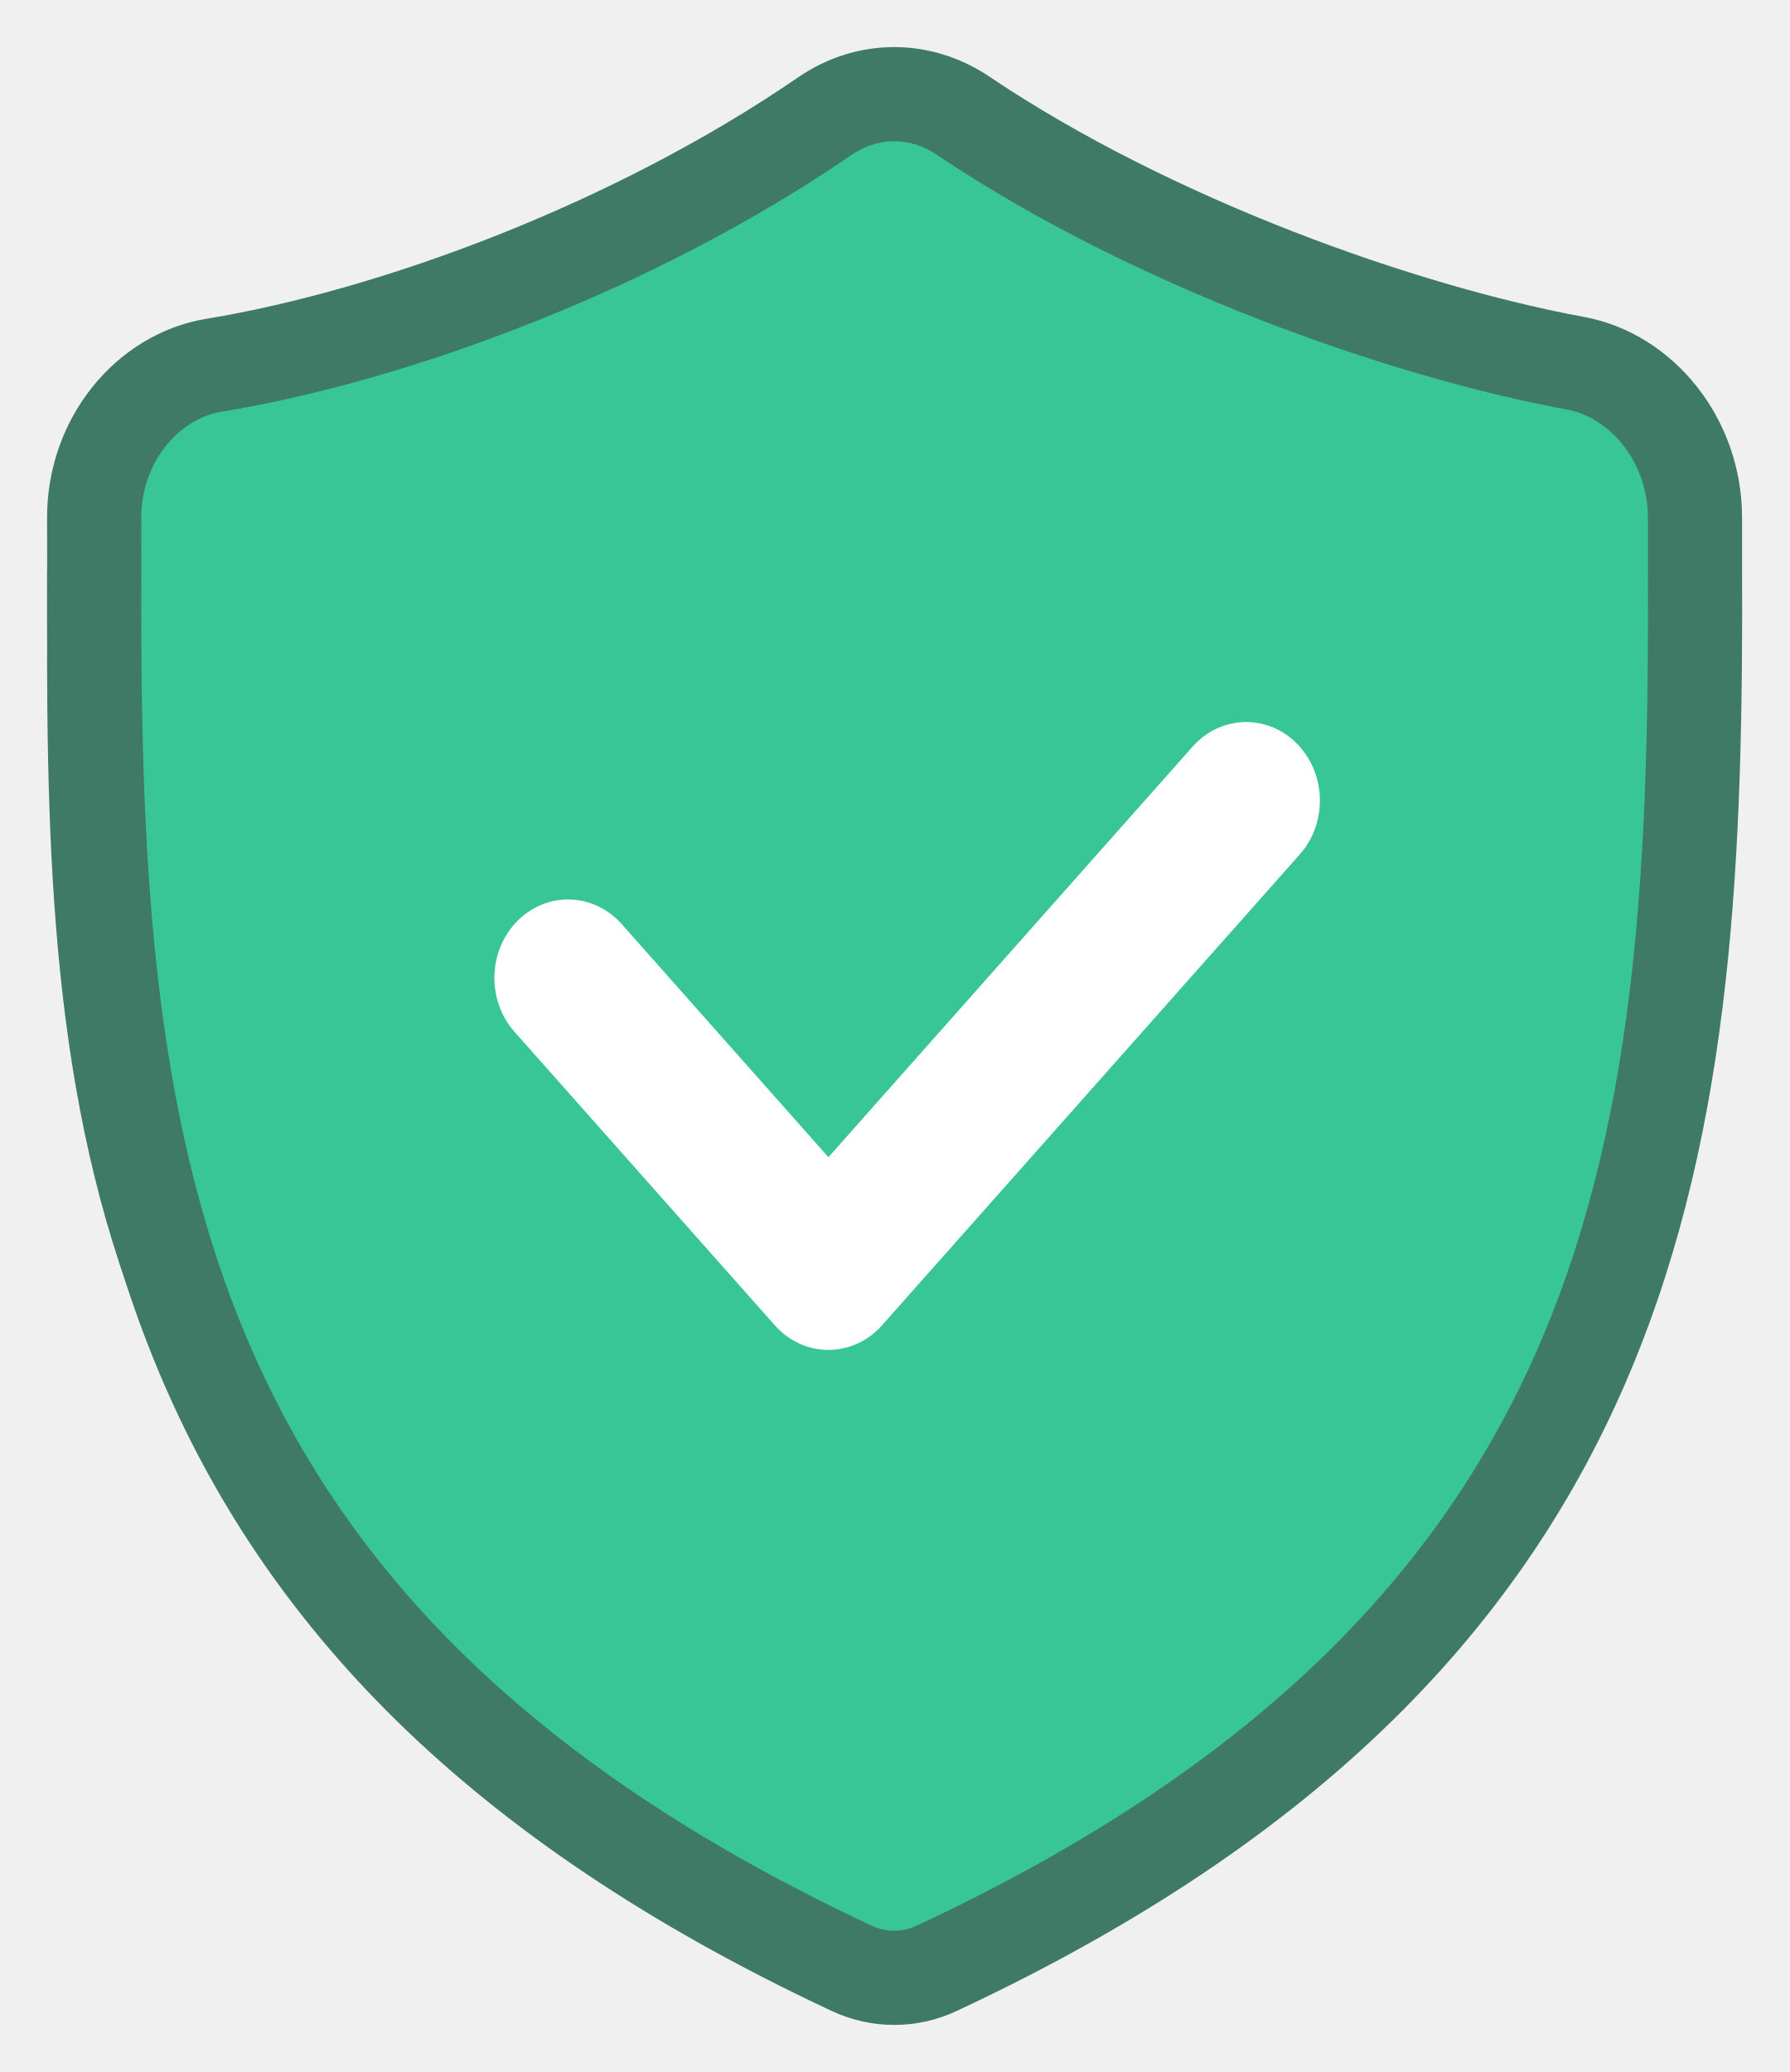
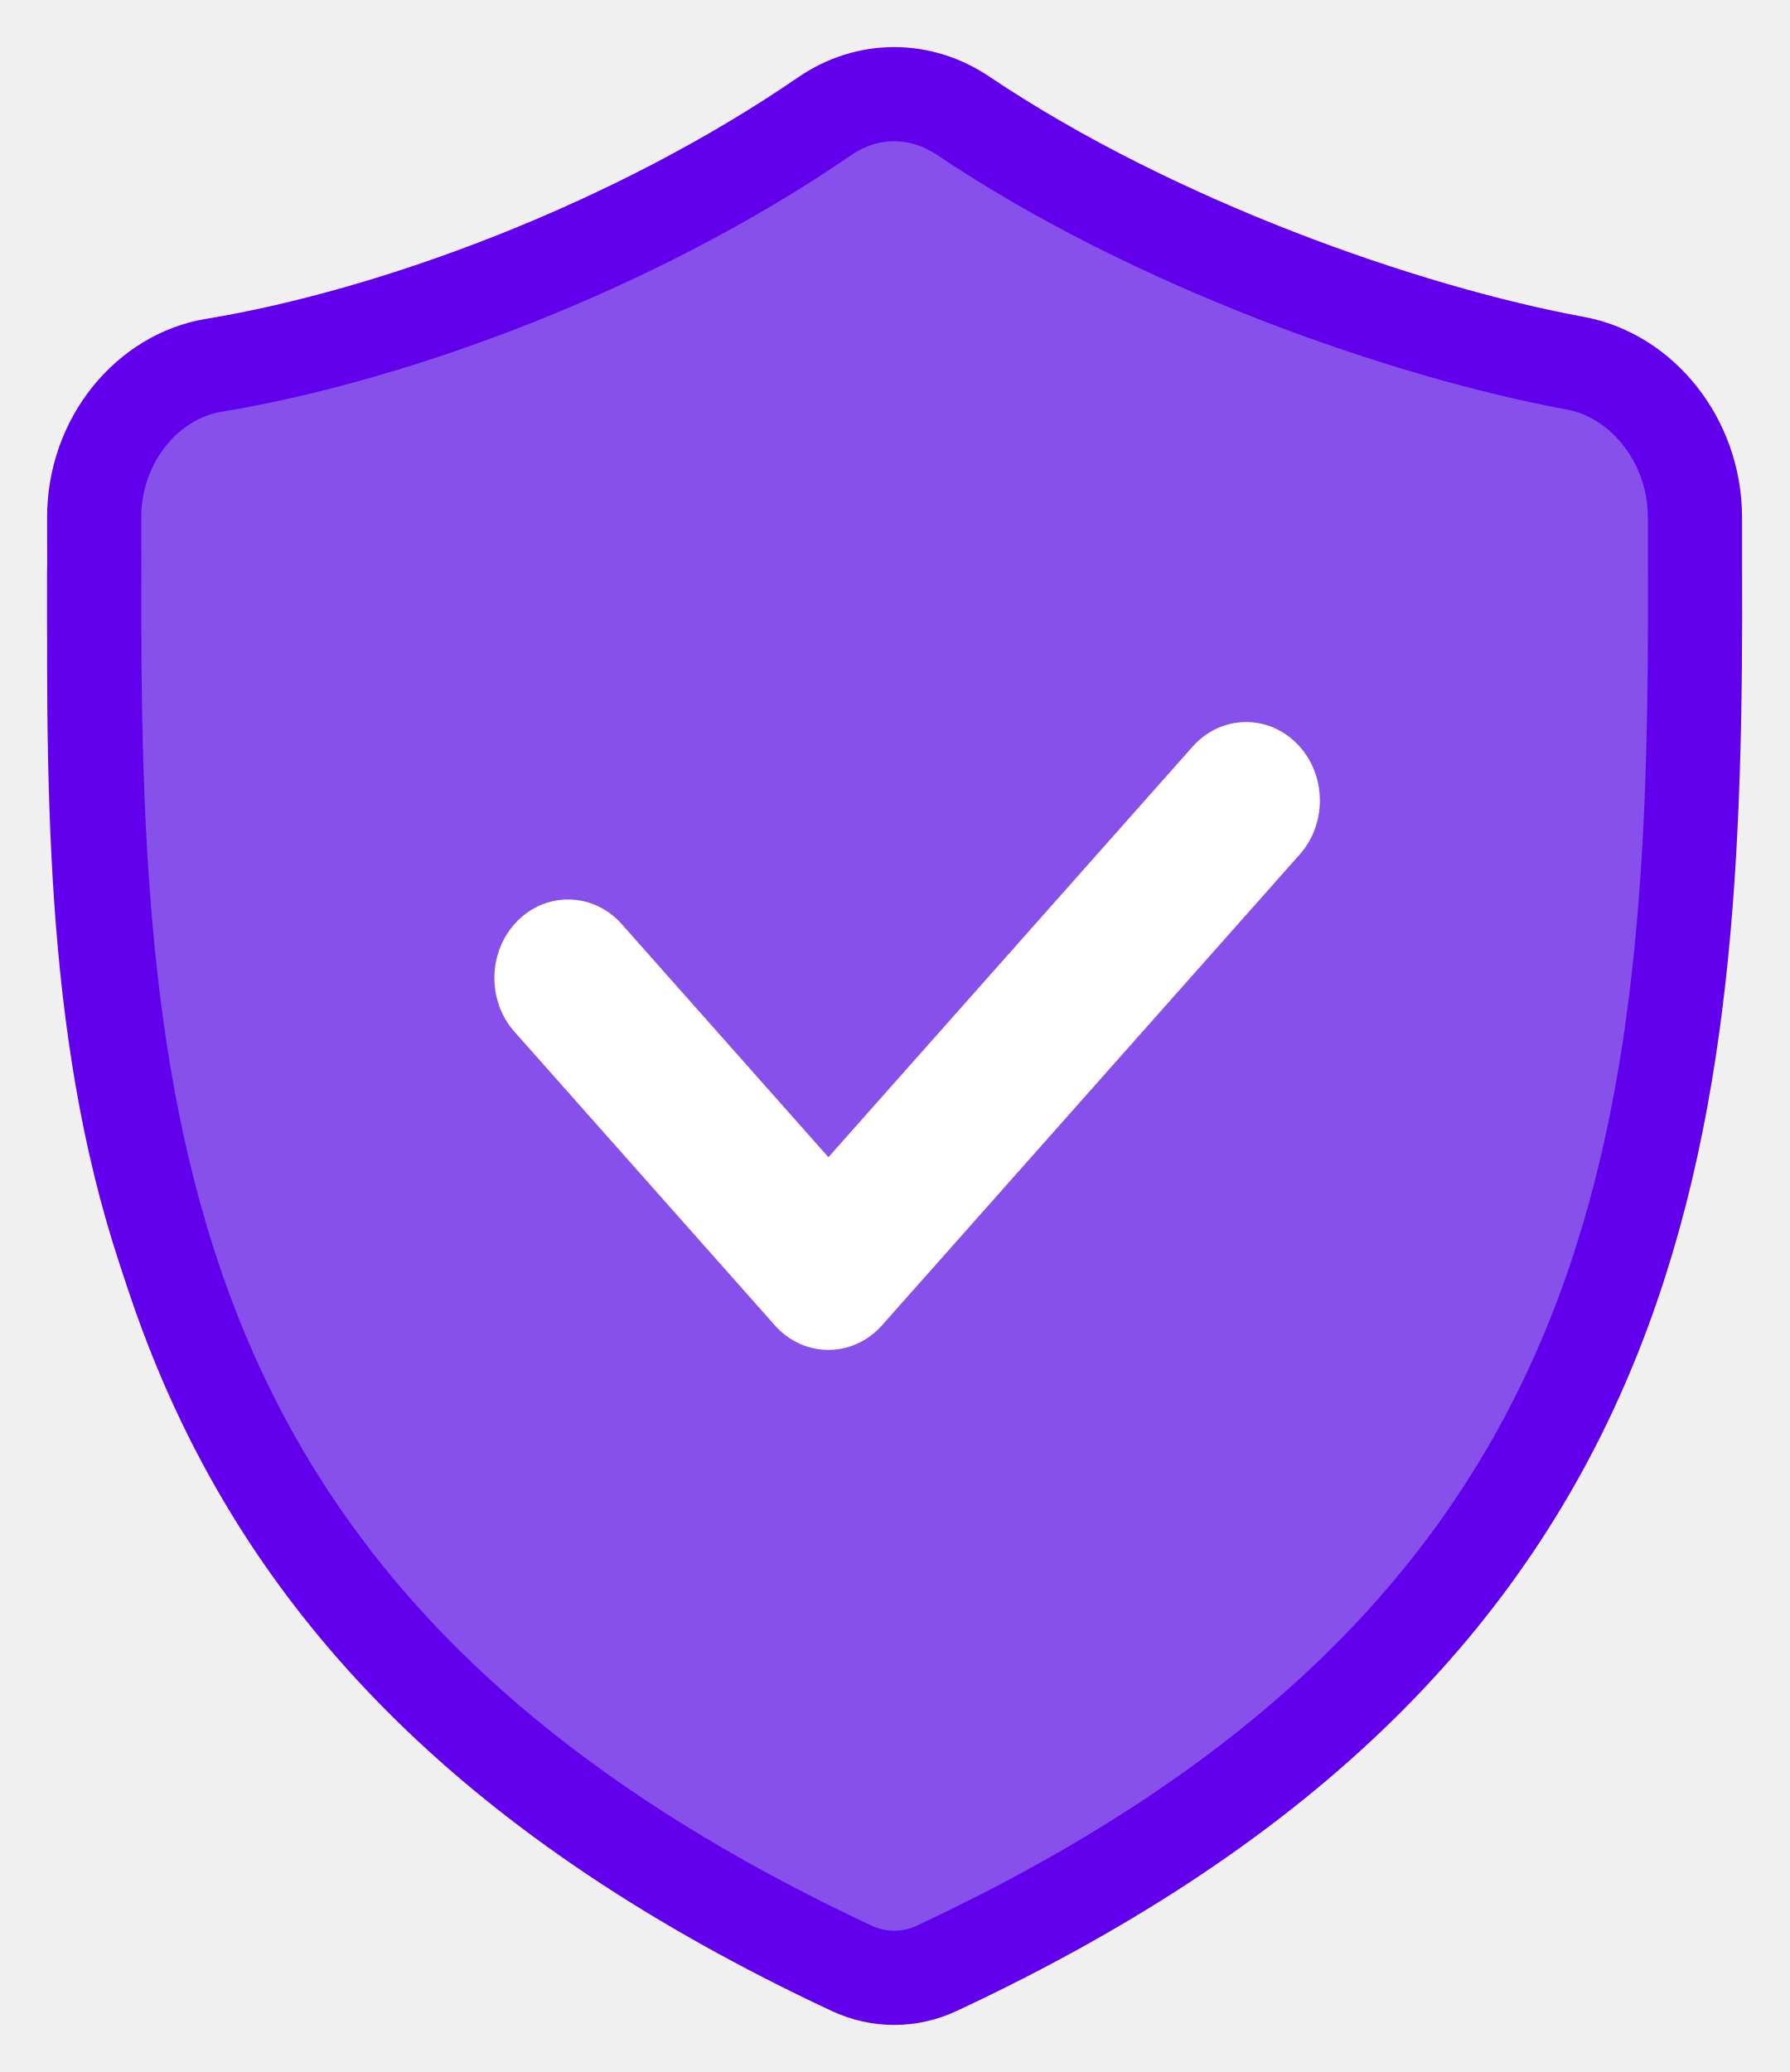
<svg xmlns="http://www.w3.org/2000/svg" width="19" height="22" viewBox="0 0 19 22" fill="none">
-   <path fill-rule="evenodd" clip-rule="evenodd" d="M8.303 2.22C6.406 3.475 4.006 4.334 2.195 4.621C1.537 4.725 0.998 5.338 1 6.092L1.001 6.543C0.977 12.027 1.383 16.827 8.571 20.068C8.841 20.19 9.15 20.19 9.421 20.068C16.615 16.827 17.023 12.027 16.999 6.543L16.999 6.088C16.998 5.336 16.46 4.718 15.806 4.601C14.087 4.295 11.58 3.445 9.685 2.216C9.258 1.939 8.728 1.938 8.303 2.22Z" fill="#39C696" stroke="#3E7A65" />
+   <path fill-rule="evenodd" clip-rule="evenodd" d="M8.303 2.22C6.406 3.475 4.006 4.334 2.195 4.621C1.537 4.725 0.998 5.338 1 6.092L1.001 6.543C0.977 12.027 1.383 16.827 8.571 20.068C8.841 20.19 9.15 20.19 9.421 20.068C16.615 16.827 17.023 12.027 16.999 6.543L16.999 6.088C16.998 5.336 16.46 4.718 15.806 4.601C14.087 4.295 11.58 3.445 9.685 2.216C9.258 1.939 8.728 1.938 8.303 2.22Z" fill="#8850EA" stroke="#6200EE" />
  <path fill-rule="evenodd" clip-rule="evenodd" d="M13.019 8.265C13.315 8.552 13.328 9.031 13.049 9.334L8.874 13.872C8.735 14.024 8.541 14.109 8.338 14.109C8.136 14.109 7.942 14.024 7.803 13.872L5.201 11.044C4.922 10.741 4.935 10.262 5.231 9.975C5.527 9.688 5.993 9.702 6.272 10.006L8.338 12.252L11.978 8.296C12.257 7.992 12.723 7.979 13.019 8.265Z" fill="white" />
-   <path fill-rule="evenodd" clip-rule="evenodd" d="M8.759 1.233C6.744 2.616 4.194 3.562 2.269 3.879C1.571 3.994 0.998 4.669 1 5.499L1.001 5.996C0.975 12.039 1.407 17.328 9.044 20.899C9.332 21.034 9.66 21.034 9.947 20.899C17.591 17.328 18.025 12.039 17.999 5.996L17.999 5.495C17.998 4.667 17.427 3.985 16.731 3.857C14.905 3.52 12.242 2.583 10.228 1.229C9.774 0.923 9.211 0.923 8.759 1.233Z" fill="#39C696" stroke="#3E7A65" />
+   <path fill-rule="evenodd" clip-rule="evenodd" d="M8.759 1.233C6.744 2.616 4.194 3.562 2.269 3.879C1.571 3.994 0.998 4.669 1 5.499L1.001 5.996C0.975 12.039 1.407 17.328 9.044 20.899C9.332 21.034 9.66 21.034 9.947 20.899C17.591 17.328 18.025 12.039 17.999 5.996L17.999 5.495C17.998 4.667 17.427 3.985 16.731 3.857C14.905 3.52 12.242 2.583 10.228 1.229C9.774 0.923 9.211 0.923 8.759 1.233Z" fill="#8850EA" stroke="#6200EE" />
  <path fill-rule="evenodd" clip-rule="evenodd" d="M13.77 7.894C14.085 8.21 14.099 8.738 13.802 9.072L9.366 14.072C9.218 14.239 9.012 14.333 8.797 14.333C8.582 14.333 8.376 14.239 8.228 14.072L5.464 10.956C5.167 10.622 5.181 10.094 5.495 9.778C5.809 9.462 6.305 9.477 6.602 9.812L8.797 12.287L12.664 7.928C12.961 7.593 13.456 7.578 13.77 7.894Z" fill="white" />
</svg>
